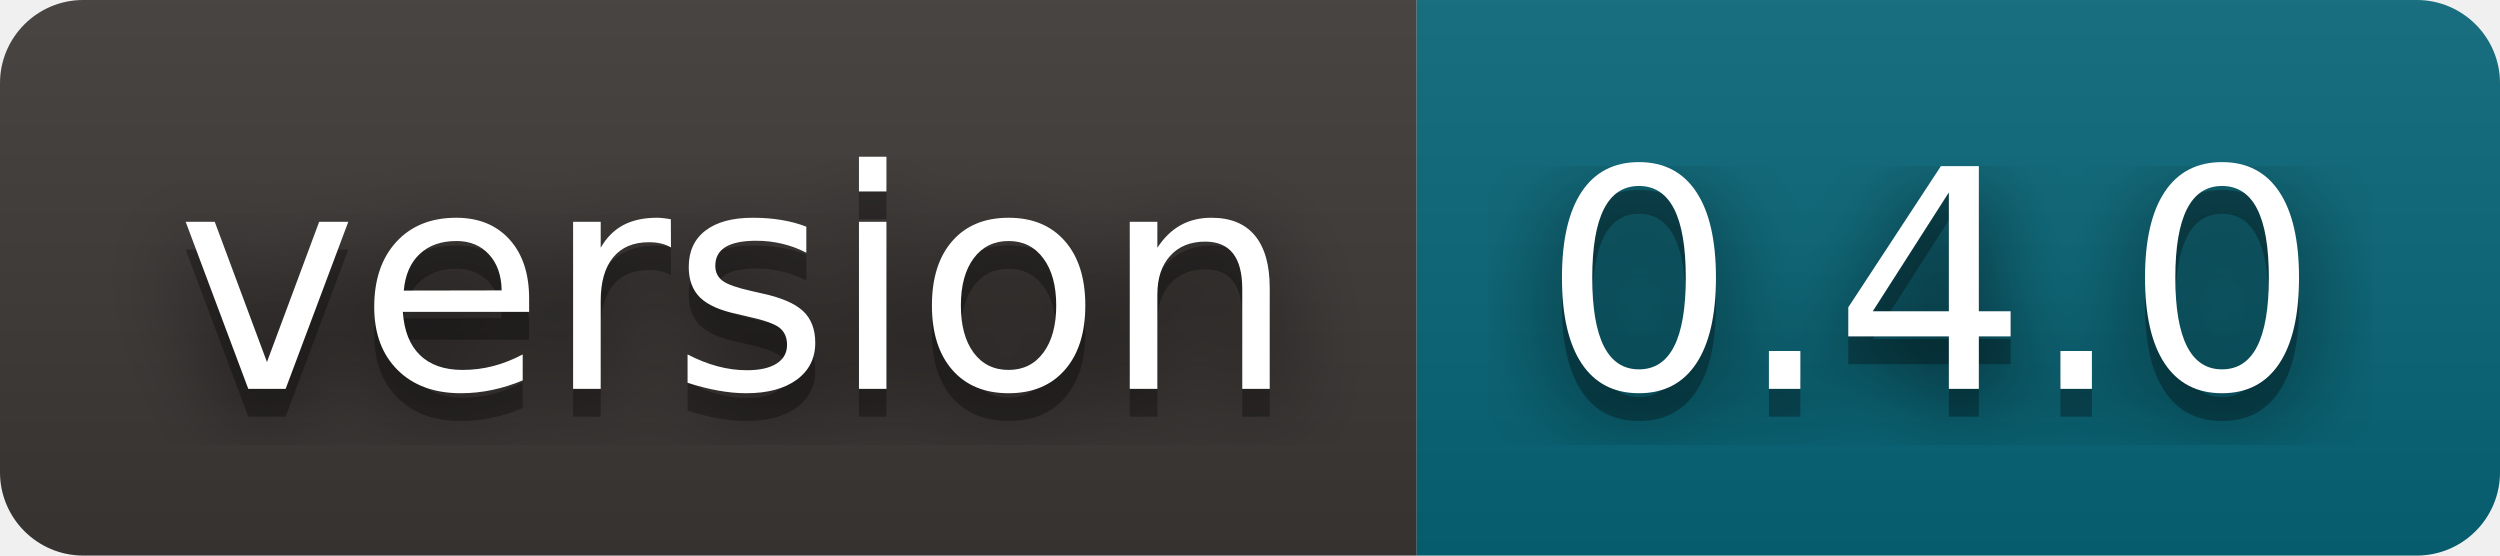
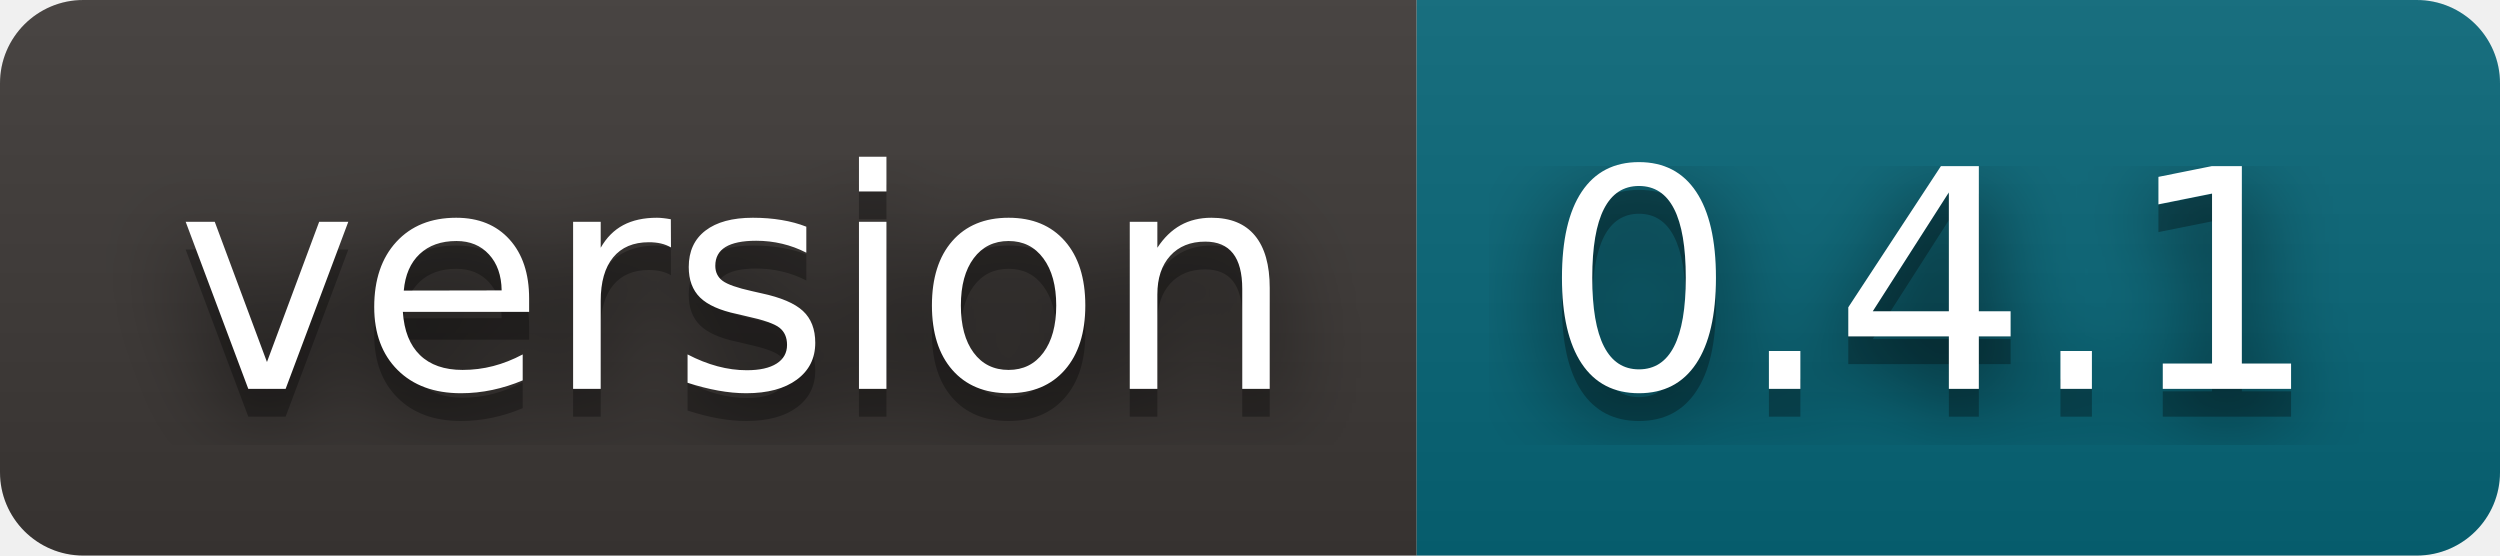
- <svg xmlns="http://www.w3.org/2000/svg" width="90" height="20" role="img" aria-label="version: 0.4.0">
+ <svg xmlns="http://www.w3.org/2000/svg" width="90" height="20" role="img" aria-label="version: 0.4.1">
  <filter id="blur">
    <feGaussianBlur stdDeviation="16" />
  </filter>
  <linearGradient id="sversion" x2="0" y2="100%">
    <stop offset="0" stop-color="#bbb" stop-opacity=".1" />
    <stop offset="1" stop-opacity=".1" />
  </linearGradient>
  <clipPath id="rversion">
    <rect width="90" height="20" rx="3" />
  </clipPath>
  <g clip-path="url(#rversion)">
    <rect width="51" height="20" fill="#3c3836" />
    <rect x="51" width="39" height="20" fill="#076678" />
    <rect width="90" height="20" fill="url(#sversion)" />
  </g>
  <g fill="#fff" text-anchor="middle" font-family="Verdana,Geneva,DejaVu Sans,sans-serif" text-rendering="geometricPrecision" font-size="110">
    <g transform="scale(.1)">
      <g aria-hidden="true" fill="#010101">
        <text x="265" y="150" fill-opacity=".8" filter="url(#blur)" textLength="410">version</text>
        <text x="265" y="150" fill-opacity=".3" textLength="410">version</text>
      </g>
      <text x="265" y="140" textLength="410">version</text>
    </g>
    <g transform="scale(.1)">
      <g aria-hidden="true" fill="#010101">
-         <text x="695" y="150" fill-opacity=".8" filter="url(#blur)" textLength="290">0.4.0</text>
-         <text x="695" y="150" fill-opacity=".3" textLength="290">0.4.0</text>
+         <text x="695" y="150" fill-opacity=".8" filter="url(#blur)" textLength="290">0.4.1</text>
+         <text x="695" y="150" fill-opacity=".3" textLength="290">0.4.1</text>
      </g>
-       <text x="695" y="140" textLength="290">0.4.0</text>
+       <text x="695" y="140" textLength="290">0.4.1</text>
    </g>
  </g>
</svg>
